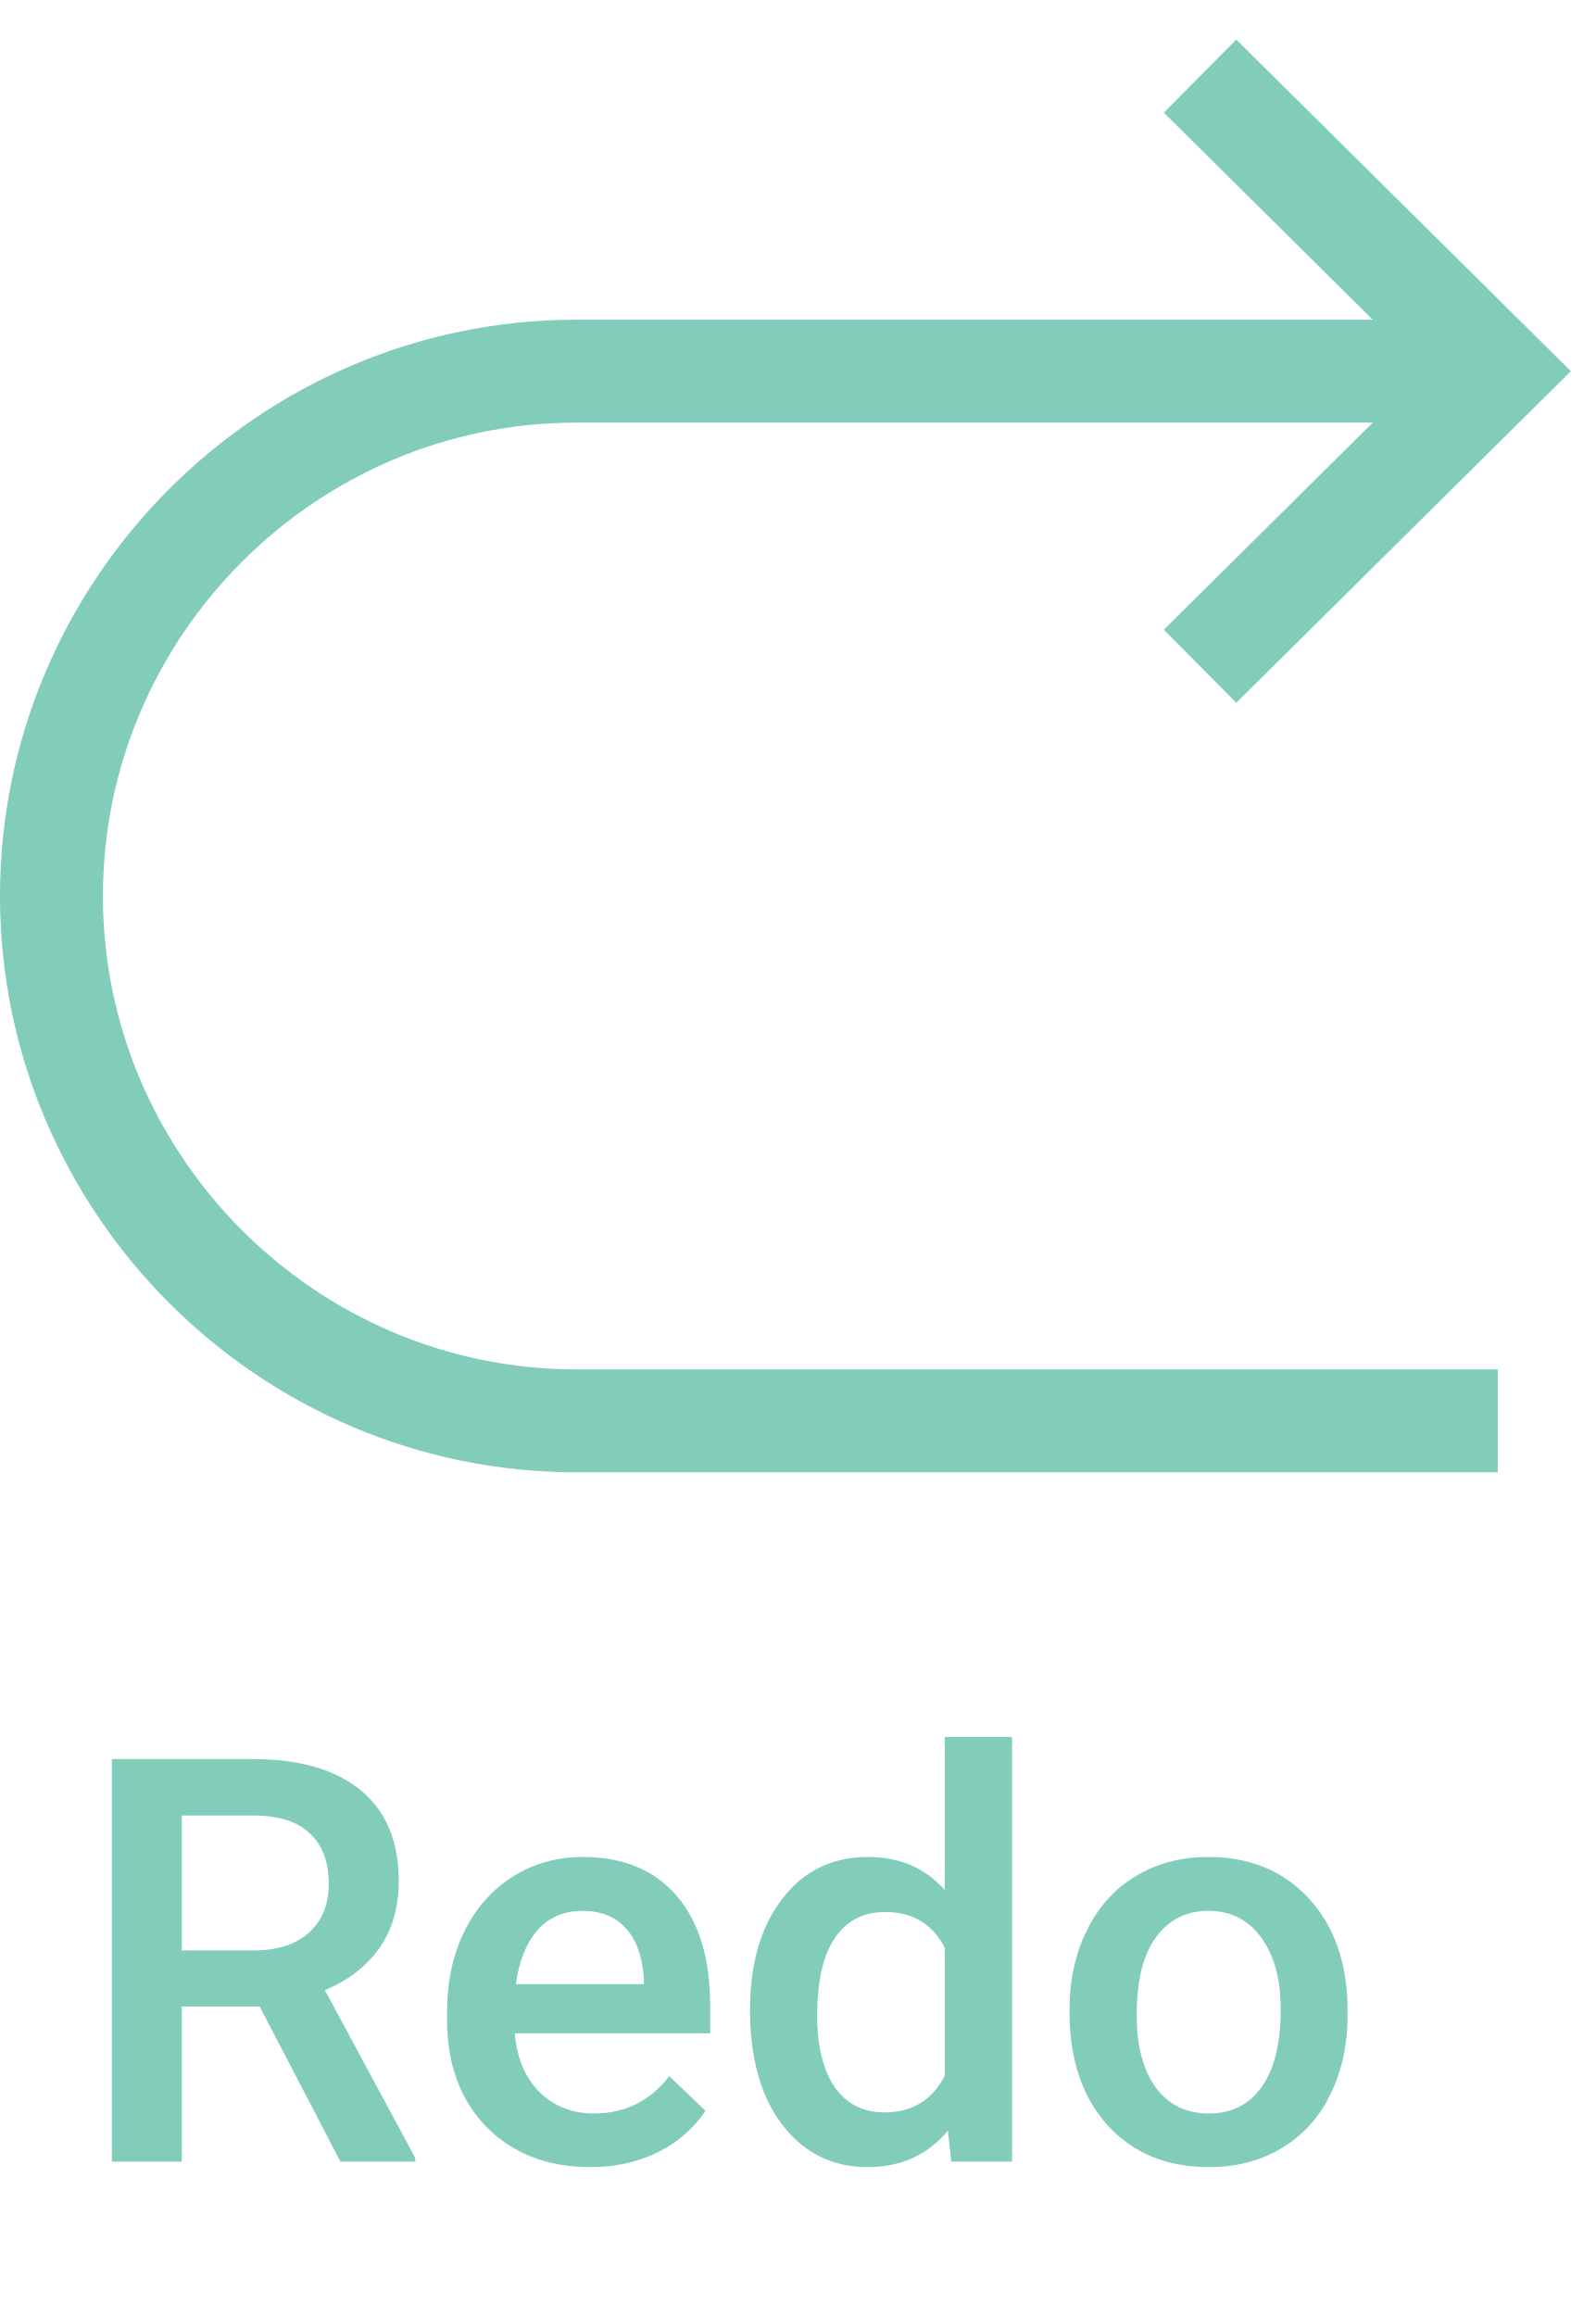
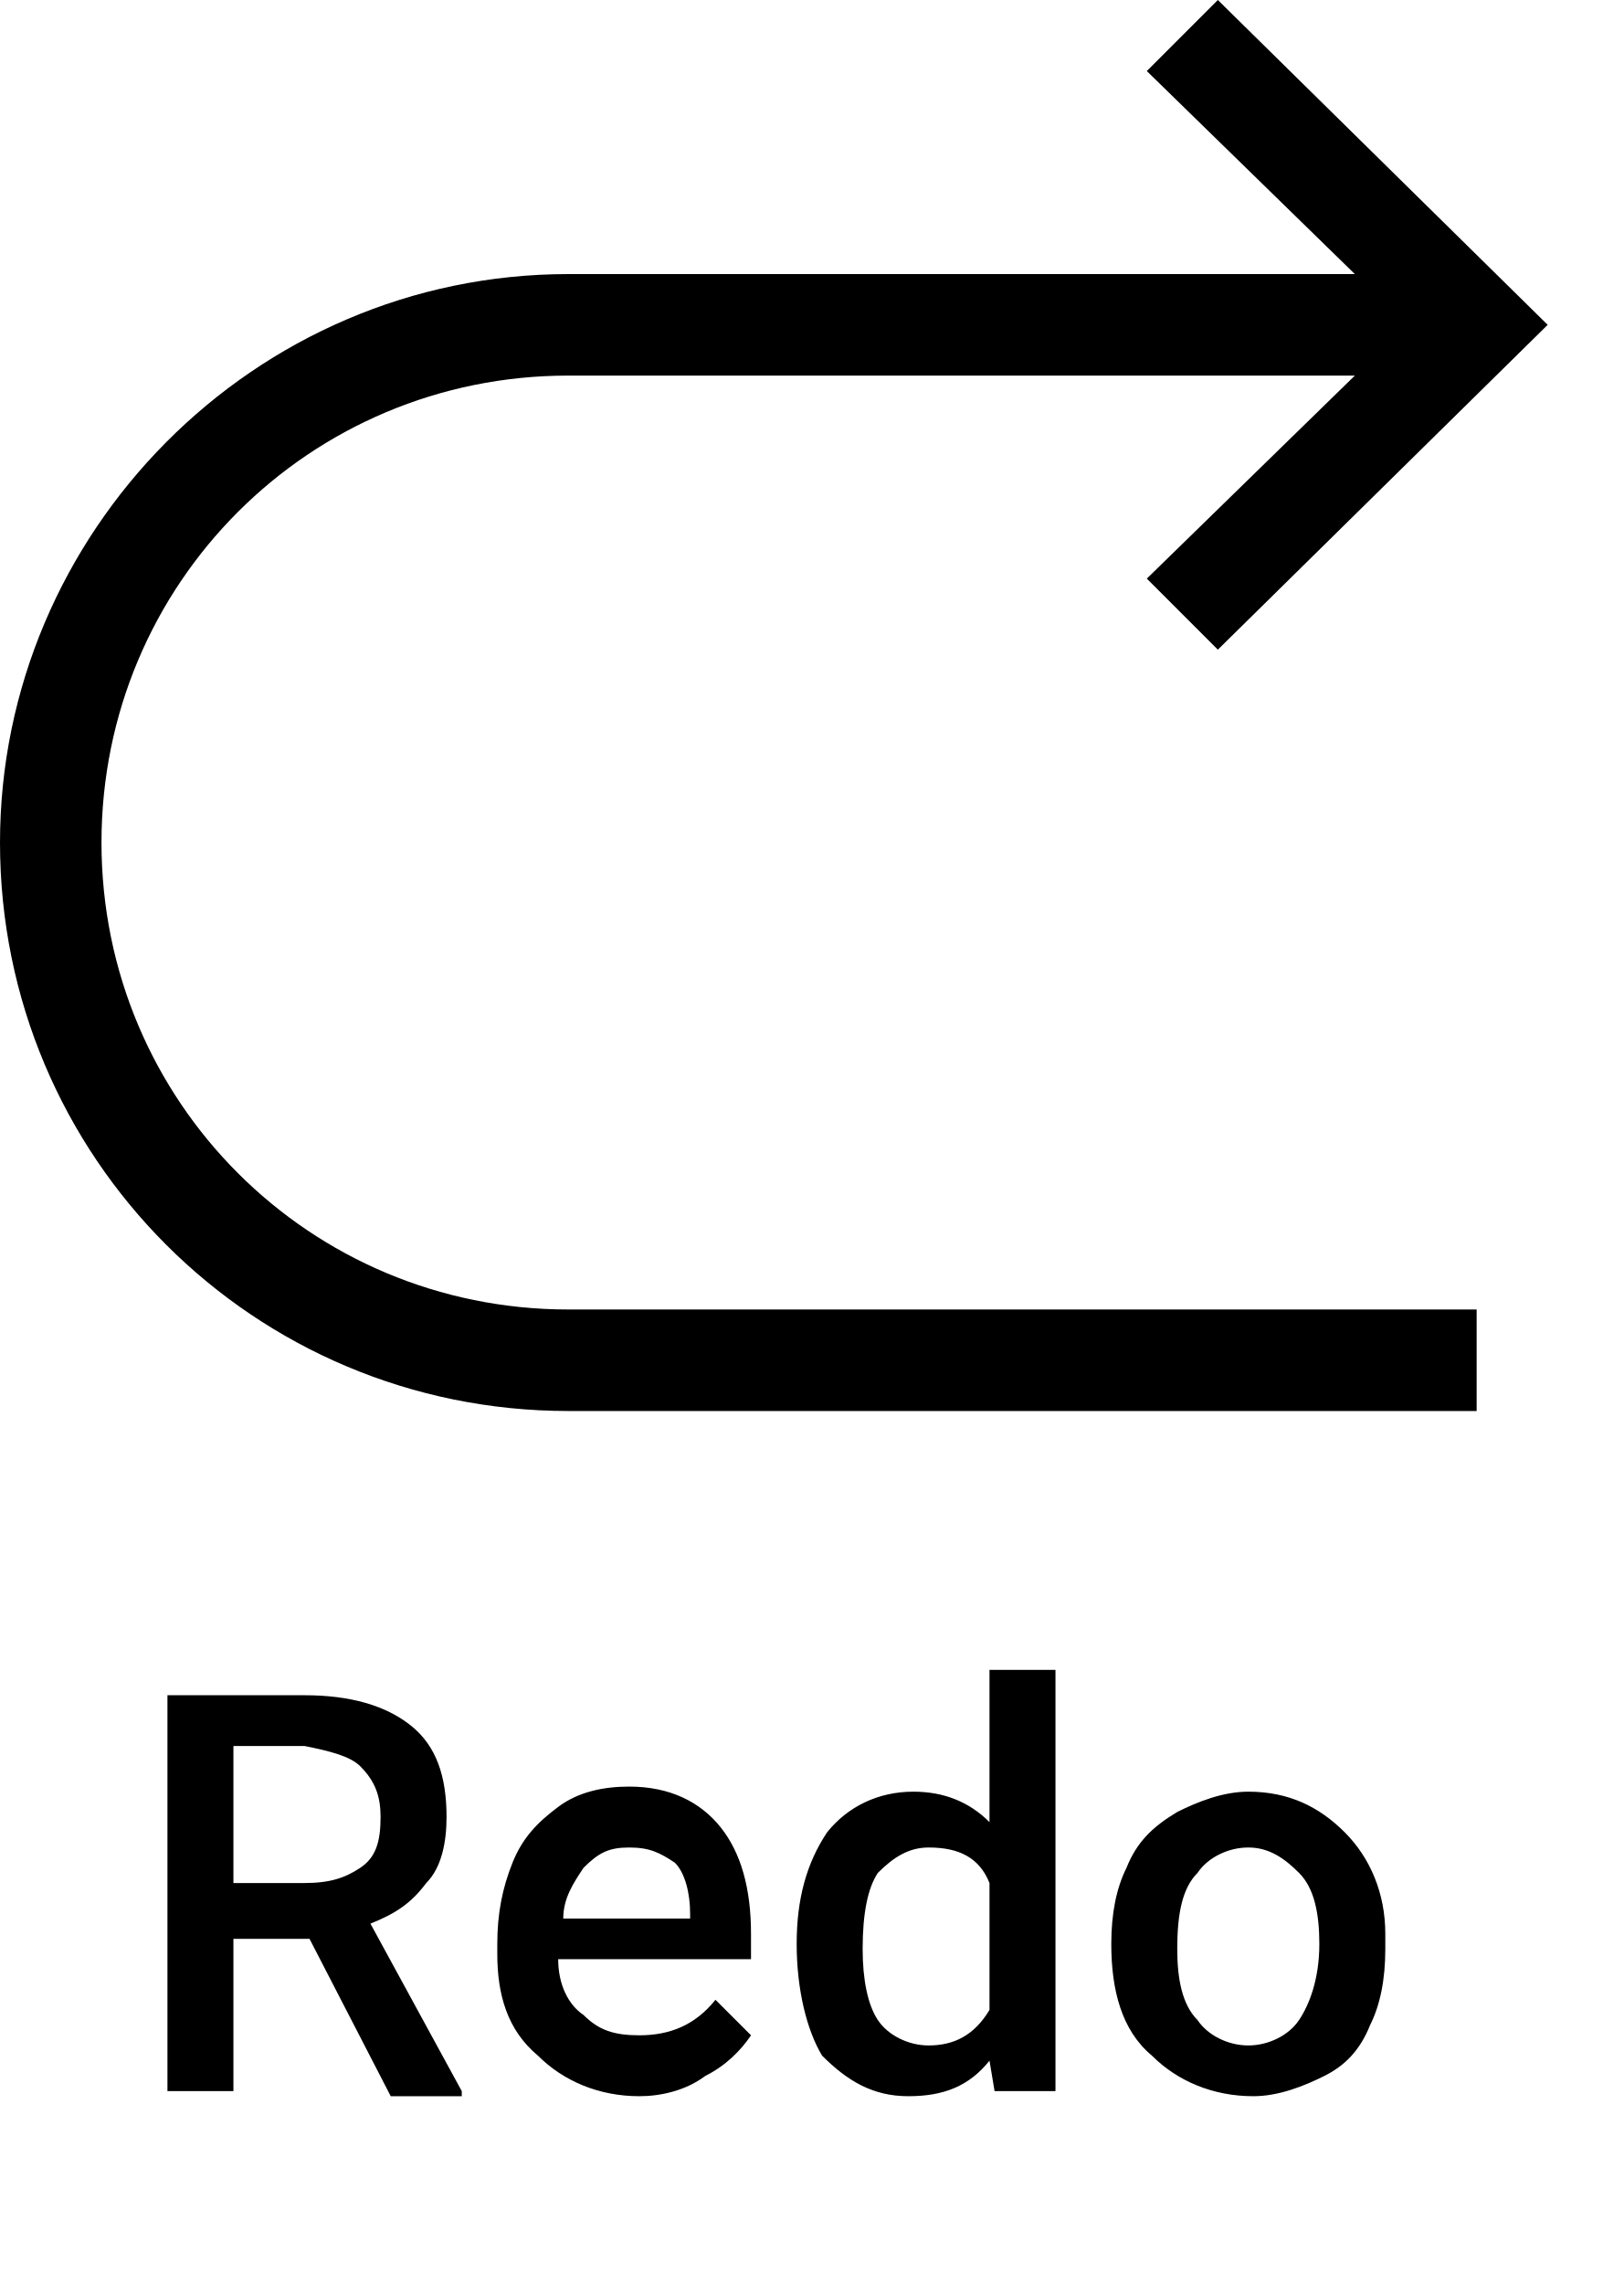
- <svg xmlns="http://www.w3.org/2000/svg" width="31" height="45" viewBox="0 0 31 45" fill="none">
-   <path d="M29.105 7.212H11.198C5.589 7.212 1 11.801 1 17.409C1 23.018 5.589 27.607 11.198 27.607H29.105" stroke="#81CDBA" stroke-width="2" stroke-miterlimit="10" />
-   <path d="M23.32 12.945L29.105 7.212L23.32 1.479" stroke="#81CDBA" stroke-width="2" stroke-miterlimit="10" />
-   <path d="M5.046 38.987H3.532V42H2.173V34.18H4.923C5.825 34.18 6.522 34.382 7.012 34.787C7.503 35.191 7.748 35.777 7.748 36.543C7.748 37.066 7.621 37.504 7.367 37.859C7.116 38.21 6.765 38.48 6.314 38.67L8.07 41.93V42H6.615L5.046 38.987ZM3.532 37.897H4.928C5.387 37.897 5.745 37.782 6.002 37.553C6.26 37.32 6.389 37.003 6.389 36.602C6.389 36.183 6.269 35.859 6.029 35.63C5.793 35.401 5.438 35.283 4.966 35.275H3.532V37.897ZM11.47 42.107C10.643 42.107 9.972 41.848 9.456 41.329C8.944 40.806 8.688 40.111 8.688 39.245V39.084C8.688 38.503 8.799 37.986 9.021 37.531C9.247 37.073 9.562 36.717 9.966 36.462C10.371 36.208 10.822 36.081 11.32 36.081C12.111 36.081 12.722 36.334 13.151 36.838C13.585 37.343 13.801 38.058 13.801 38.981V39.508H10.004C10.043 39.988 10.203 40.367 10.482 40.647C10.765 40.926 11.119 41.065 11.545 41.065C12.143 41.065 12.63 40.824 13.006 40.34L13.71 41.012C13.477 41.359 13.166 41.629 12.775 41.823C12.389 42.013 11.954 42.107 11.47 42.107ZM11.315 37.128C10.956 37.128 10.666 37.254 10.444 37.504C10.226 37.755 10.086 38.104 10.025 38.552H12.512V38.455C12.484 38.018 12.367 37.689 12.163 37.467C11.959 37.241 11.676 37.128 11.315 37.128ZM14.575 39.051C14.575 38.156 14.782 37.438 15.198 36.898C15.613 36.353 16.17 36.081 16.868 36.081C17.484 36.081 17.982 36.296 18.361 36.726V33.75H19.666V42H18.485L18.42 41.398C18.03 41.871 17.509 42.107 16.857 42.107C16.177 42.107 15.626 41.834 15.203 41.286C14.784 40.738 14.575 39.993 14.575 39.051ZM15.88 39.164C15.88 39.755 15.993 40.217 16.218 40.55C16.447 40.879 16.771 41.044 17.19 41.044C17.724 41.044 18.114 40.806 18.361 40.33V37.848C18.121 37.383 17.735 37.15 17.201 37.15C16.779 37.15 16.453 37.318 16.224 37.655C15.995 37.988 15.88 38.491 15.88 39.164ZM20.784 39.041C20.784 38.471 20.896 37.959 21.122 37.504C21.348 37.046 21.665 36.695 22.073 36.452C22.481 36.205 22.95 36.081 23.48 36.081C24.264 36.081 24.9 36.334 25.387 36.838C25.877 37.343 26.142 38.013 26.182 38.847L26.187 39.153C26.187 39.726 26.076 40.238 25.854 40.69C25.636 41.141 25.32 41.49 24.909 41.737C24.5 41.984 24.028 42.107 23.491 42.107C22.671 42.107 22.014 41.835 21.52 41.291C21.029 40.743 20.784 40.014 20.784 39.105V39.041ZM22.089 39.153C22.089 39.751 22.212 40.22 22.459 40.56C22.706 40.897 23.05 41.065 23.491 41.065C23.931 41.065 24.273 40.894 24.517 40.55C24.764 40.206 24.887 39.703 24.887 39.041C24.887 38.453 24.76 37.988 24.506 37.644C24.255 37.3 23.913 37.128 23.48 37.128C23.054 37.128 22.715 37.298 22.465 37.639C22.214 37.975 22.089 38.48 22.089 39.153Z" fill="#81CDBA" />
+ <svg xmlns="http://www.w3.org/2000/svg" width="32" height="45" viewBox="0 0 32 45">
+   <path d="M2,16.6c0-5.1,4.1-9.2,9.2-9.2h15.5l-4.1,4l1.4,1.4l6.5-6.4L24,0l-1.4,1.4l4.1,4H11.2C5,5.4,0,10.5,0,16.6  c0,6.2,5,11.2,11.2,11.2h17.9v-2H11.2C6.1,25.8,2,21.7,2,16.6z" />
+   <path d="M6.1,38.2H4.6v3H3.3v-7.8H6c0.9,0,1.6,0.2,2.1,0.6c0.5,0.4,0.7,1,0.7,1.8c0,0.5-0.1,1-0.4,1.3  c-0.3,0.4-0.6,0.6-1.1,0.8l1.8,3.3v0.1H7.7L6.1,38.2z M4.6,37.1H6c0.5,0,0.8-0.1,1.1-0.3c0.3-0.2,0.4-0.5,0.4-1c0-0.4-0.1-0.7-0.4-1  c-0.2-0.2-0.6-0.3-1.1-0.4H4.6V37.1z M12.6,41.3c-0.8,0-1.5-0.3-2-0.8C10,40,9.8,39.3,9.8,38.5v-0.2c0-0.6,0.1-1.1,0.3-1.6  c0.2-0.5,0.5-0.8,0.9-1.1c0.4-0.3,0.9-0.4,1.4-0.4c0.8,0,1.4,0.3,1.8,0.8c0.4,0.5,0.6,1.2,0.6,2.1v0.5h-3.8c0,0.5,0.2,0.9,0.5,1.1  c0.3,0.3,0.6,0.4,1.1,0.4c0.6,0,1.1-0.2,1.5-0.7l0.7,0.7c-0.2,0.3-0.5,0.6-0.9,0.8C13.5,41.2,13,41.3,12.6,41.3z M12.4,36.4  c-0.4,0-0.6,0.1-0.9,0.4c-0.2,0.3-0.4,0.6-0.4,1h2.5v-0.1c0-0.4-0.1-0.8-0.3-1C13,36.5,12.8,36.4,12.4,36.4z M15.7,38.3  c0-0.9,0.2-1.6,0.6-2.2c0.4-0.5,1-0.8,1.7-0.8c0.6,0,1.1,0.2,1.5,0.6v-3h1.3v8.3h-1.2l-0.1-0.6c-0.4,0.5-0.9,0.7-1.6,0.7  c-0.7,0-1.2-0.3-1.7-0.8C15.9,40,15.7,39.2,15.7,38.3z M17,38.4c0,0.6,0.1,1.1,0.3,1.4c0.2,0.3,0.6,0.5,1,0.5c0.5,0,0.9-0.2,1.2-0.7  v-2.5c-0.2-0.5-0.6-0.7-1.2-0.7c-0.4,0-0.7,0.2-1,0.5C17.1,37.2,17,37.7,17,38.4z M21.9,38.3c0-0.6,0.1-1.1,0.3-1.5  c0.2-0.5,0.5-0.8,1-1.1c0.4-0.2,0.9-0.4,1.4-0.4c0.8,0,1.4,0.3,1.9,0.8c0.5,0.5,0.8,1.2,0.8,2l0,0.3c0,0.6-0.1,1.1-0.3,1.5  c-0.2,0.5-0.5,0.8-0.9,1c-0.4,0.2-0.9,0.4-1.4,0.4c-0.8,0-1.5-0.3-2-0.8C22.1,40,21.9,39.2,21.9,38.3L21.9,38.3z M23.2,38.4  c0,0.6,0.1,1.1,0.4,1.4c0.2,0.3,0.6,0.5,1,0.5c0.4,0,0.8-0.2,1-0.5c0.2-0.3,0.4-0.8,0.4-1.5c0-0.6-0.1-1.1-0.4-1.4  c-0.3-0.3-0.6-0.5-1-0.5c-0.4,0-0.8,0.2-1,0.5C23.3,37.2,23.2,37.7,23.2,38.4z" />
</svg>
